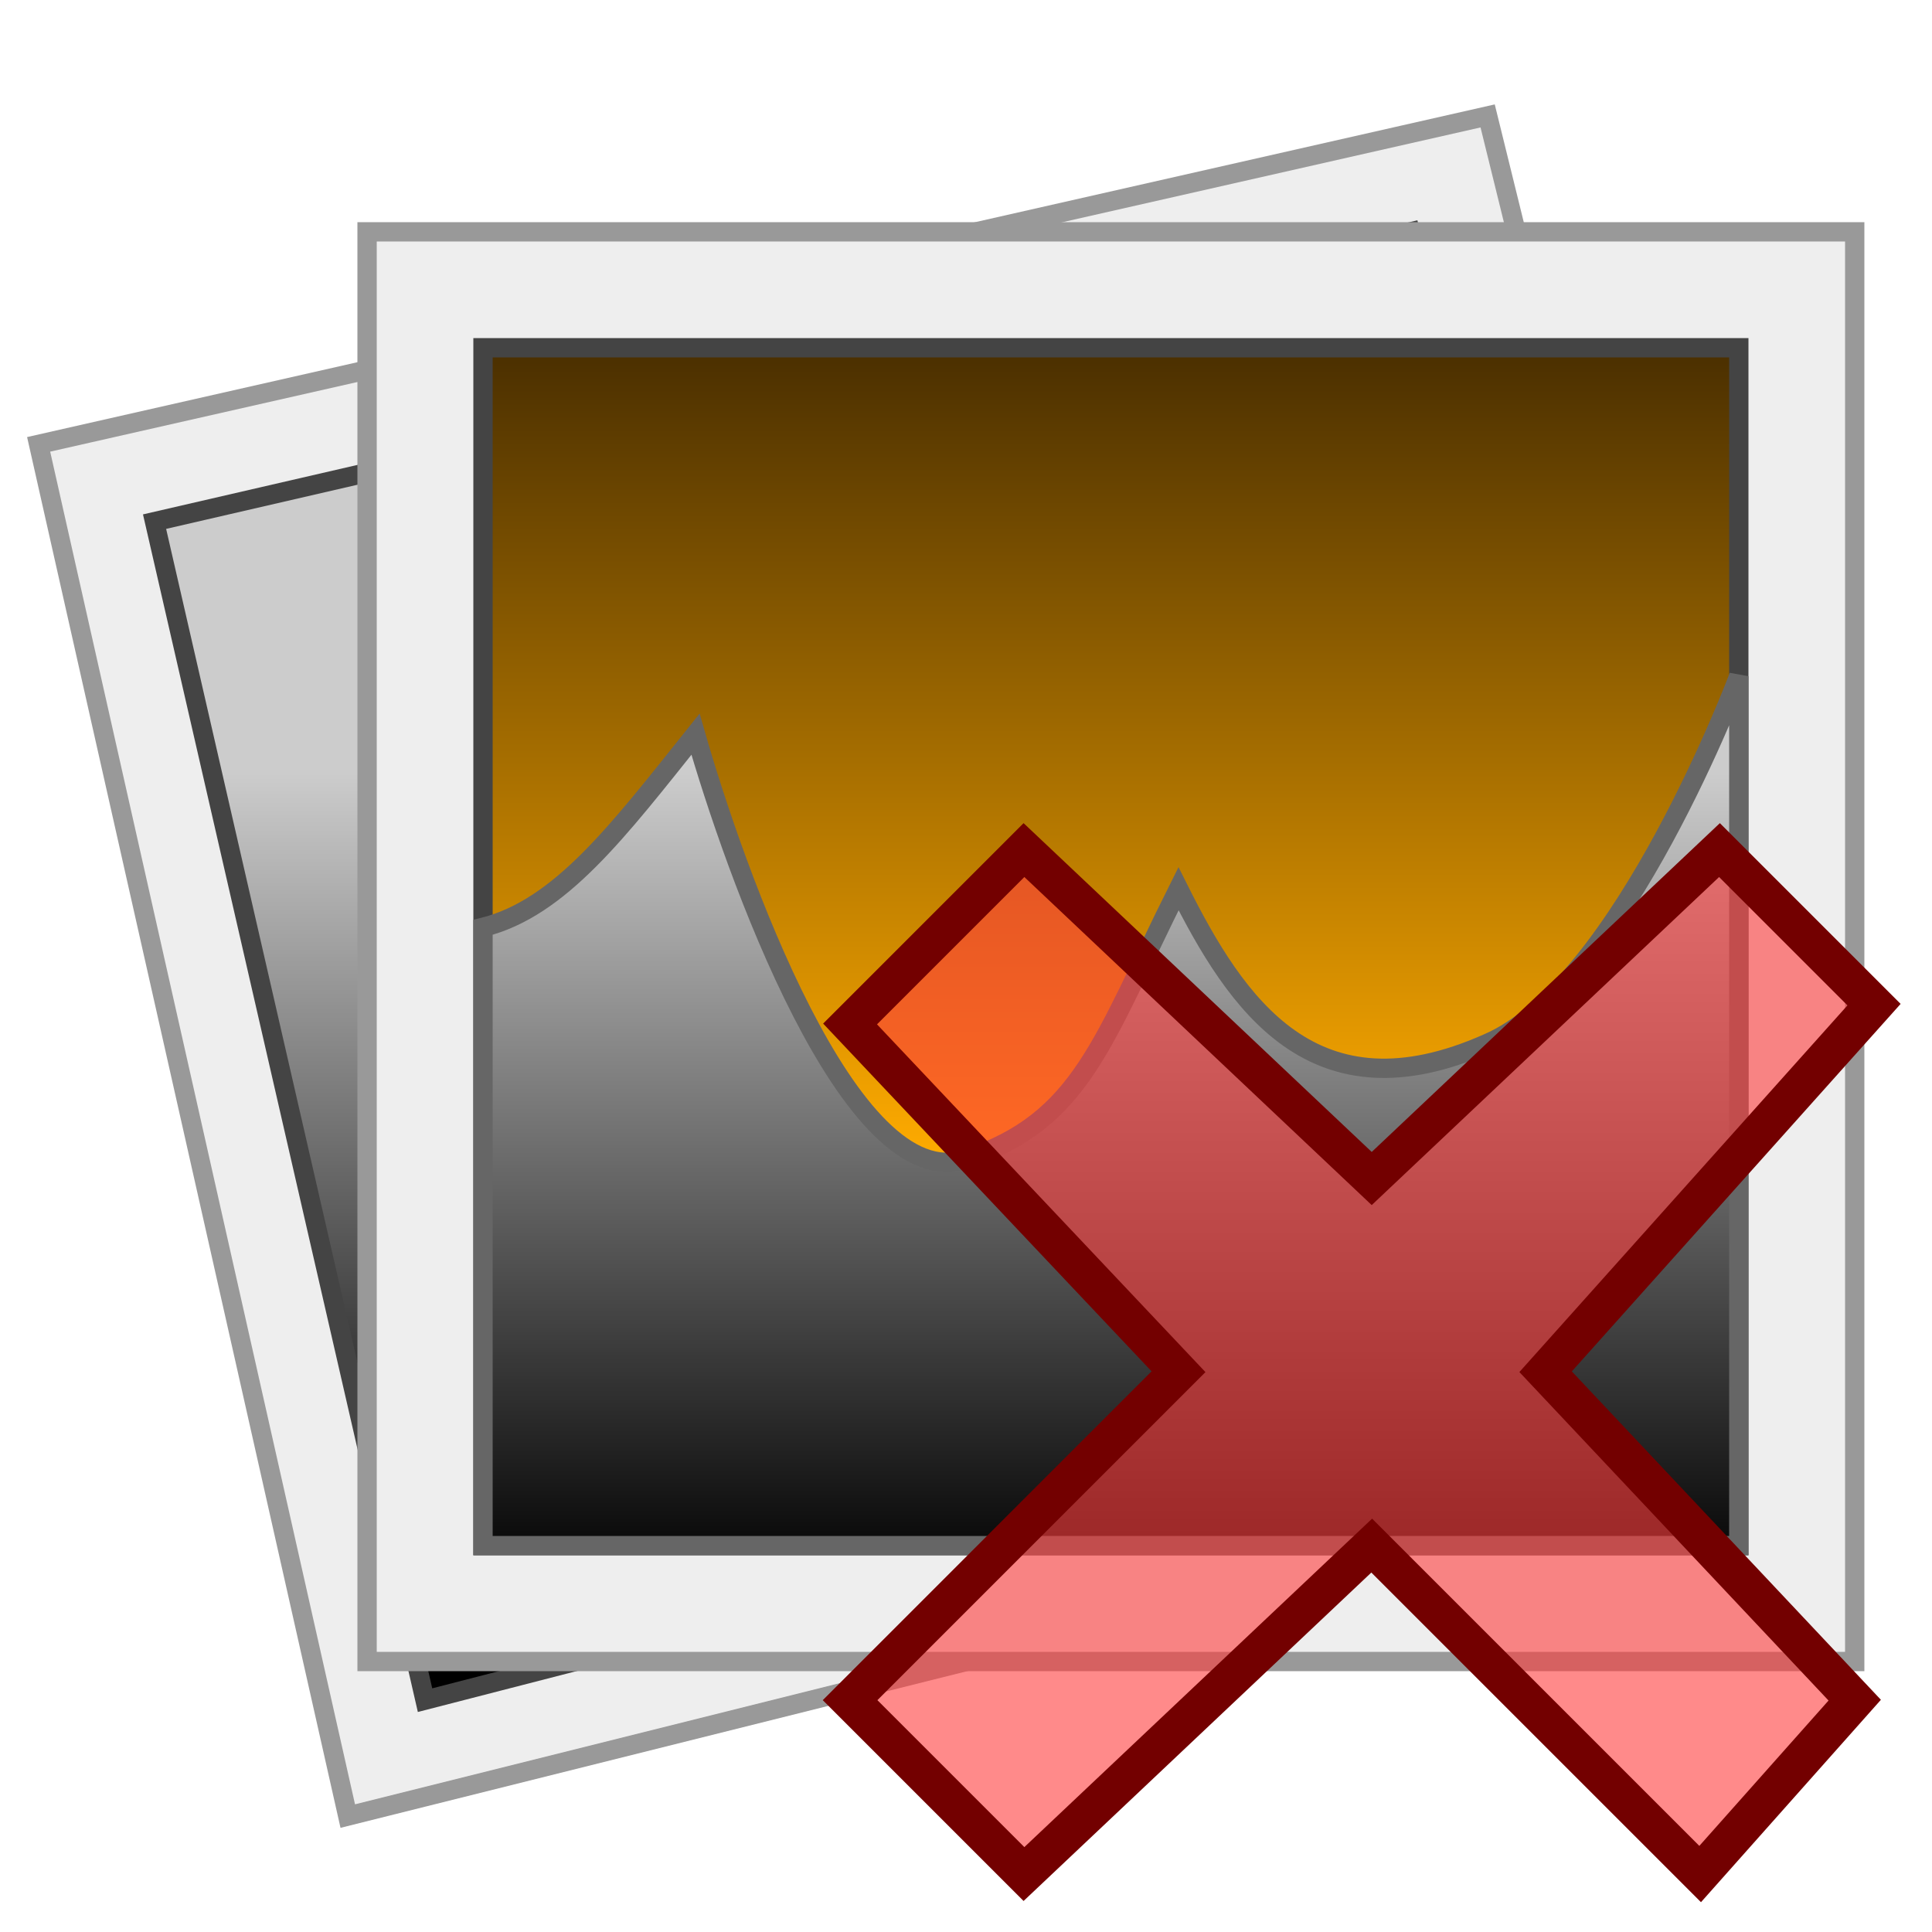
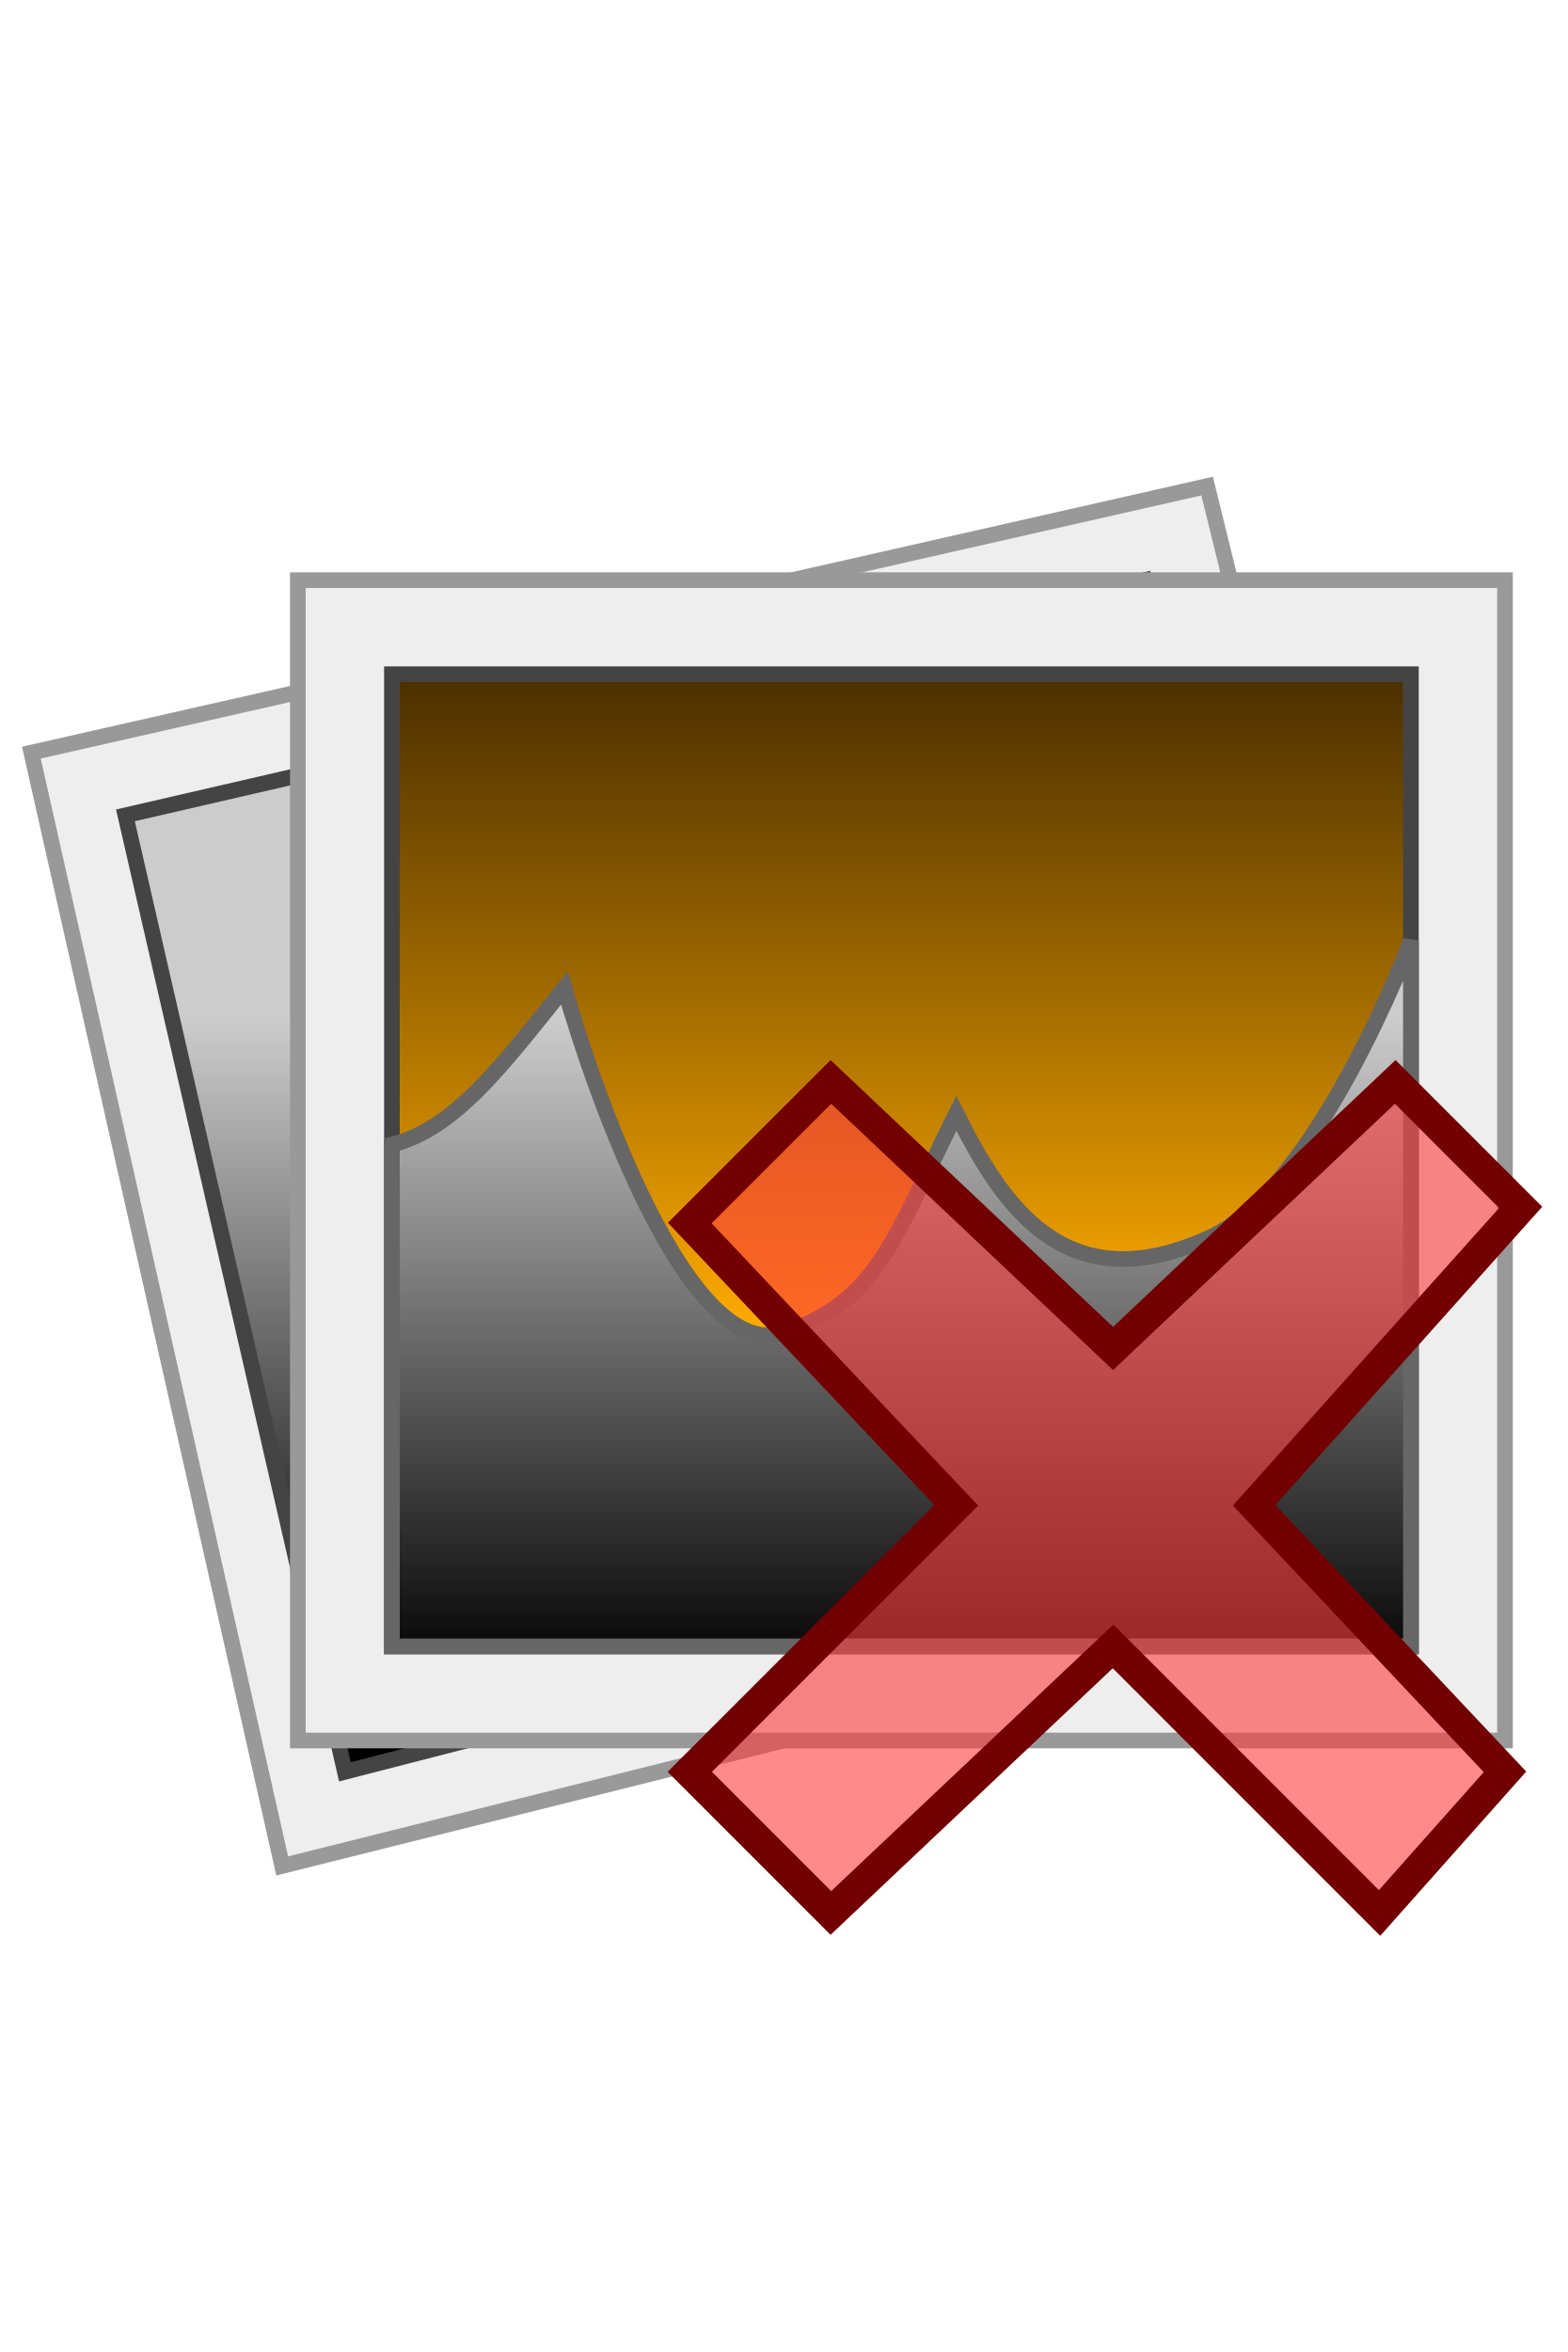
- <svg xmlns="http://www.w3.org/2000/svg" width="800px" height="800px" viewBox="0 0 100 100" version="1.1">
+ <svg xmlns="http://www.w3.org/2000/svg" width="300px" height="450px" viewBox="0 0 100 100" version="1.1" preserveAspectRatio="xMidYMid meet">
  <defs>
    <linearGradient x1="50" y1="40" x2="50" y2="100" id="Gradient1" gradientUnits="userSpaceOnUse">
      <stop style="stop-color:#ccc;stop-opacity:1" offset="0" />
      <stop style="stop-color:#000000;stop-opacity:1" offset="0.7" />
    </linearGradient>
    <linearGradient x1="50" y1="0" x2="50" y2="60" id="Gradient2" gradientUnits="userSpaceOnUse">
      <stop style="stop-color:#301D00;stop-opacity:1" offset="0.2" />
      <stop style="stop-color:#FFAB00;stop-opacity:1" offset="1" />
    </linearGradient>
  </defs>
  <path style="fill:#eee;stroke:#999;stroke-width:1" d="M 2,23 77,6 94,75 18,94 z" />
  <path style="fill:url(#Gradient1);stroke:#444;stroke-width:1" d="M 8,27 73,12 88,71 22,88 z" />
  <path style="fill:#eee;stroke:#999;stroke-width:1" d="m 19,12 77,0 0,74 -77,0 z" />
  <path style="fill:url(#Gradient2);stroke:#444" d="m 25,18 65,0 0,62 -65,0 z" />
  <path style="fill:url(#Gradient1);stroke:#666" d="m 25,48 0,32 65,0 0,-45 C 90,35 84,51 77,54 68,58 64,52 61,46 57,54 56,58 50,60 44,62 38,45 36,38 32,43 29,47 25,48 z" />
  <path style="fill:#FF3D3D;fill-opacity:0.6;stroke:#730000;stroke-width:2" d="M 53,44 44,53 61,71 44,88 53,97 71,80 88,97 96,88 80,71 97,52 89,44 71,61 z" />
</svg>
